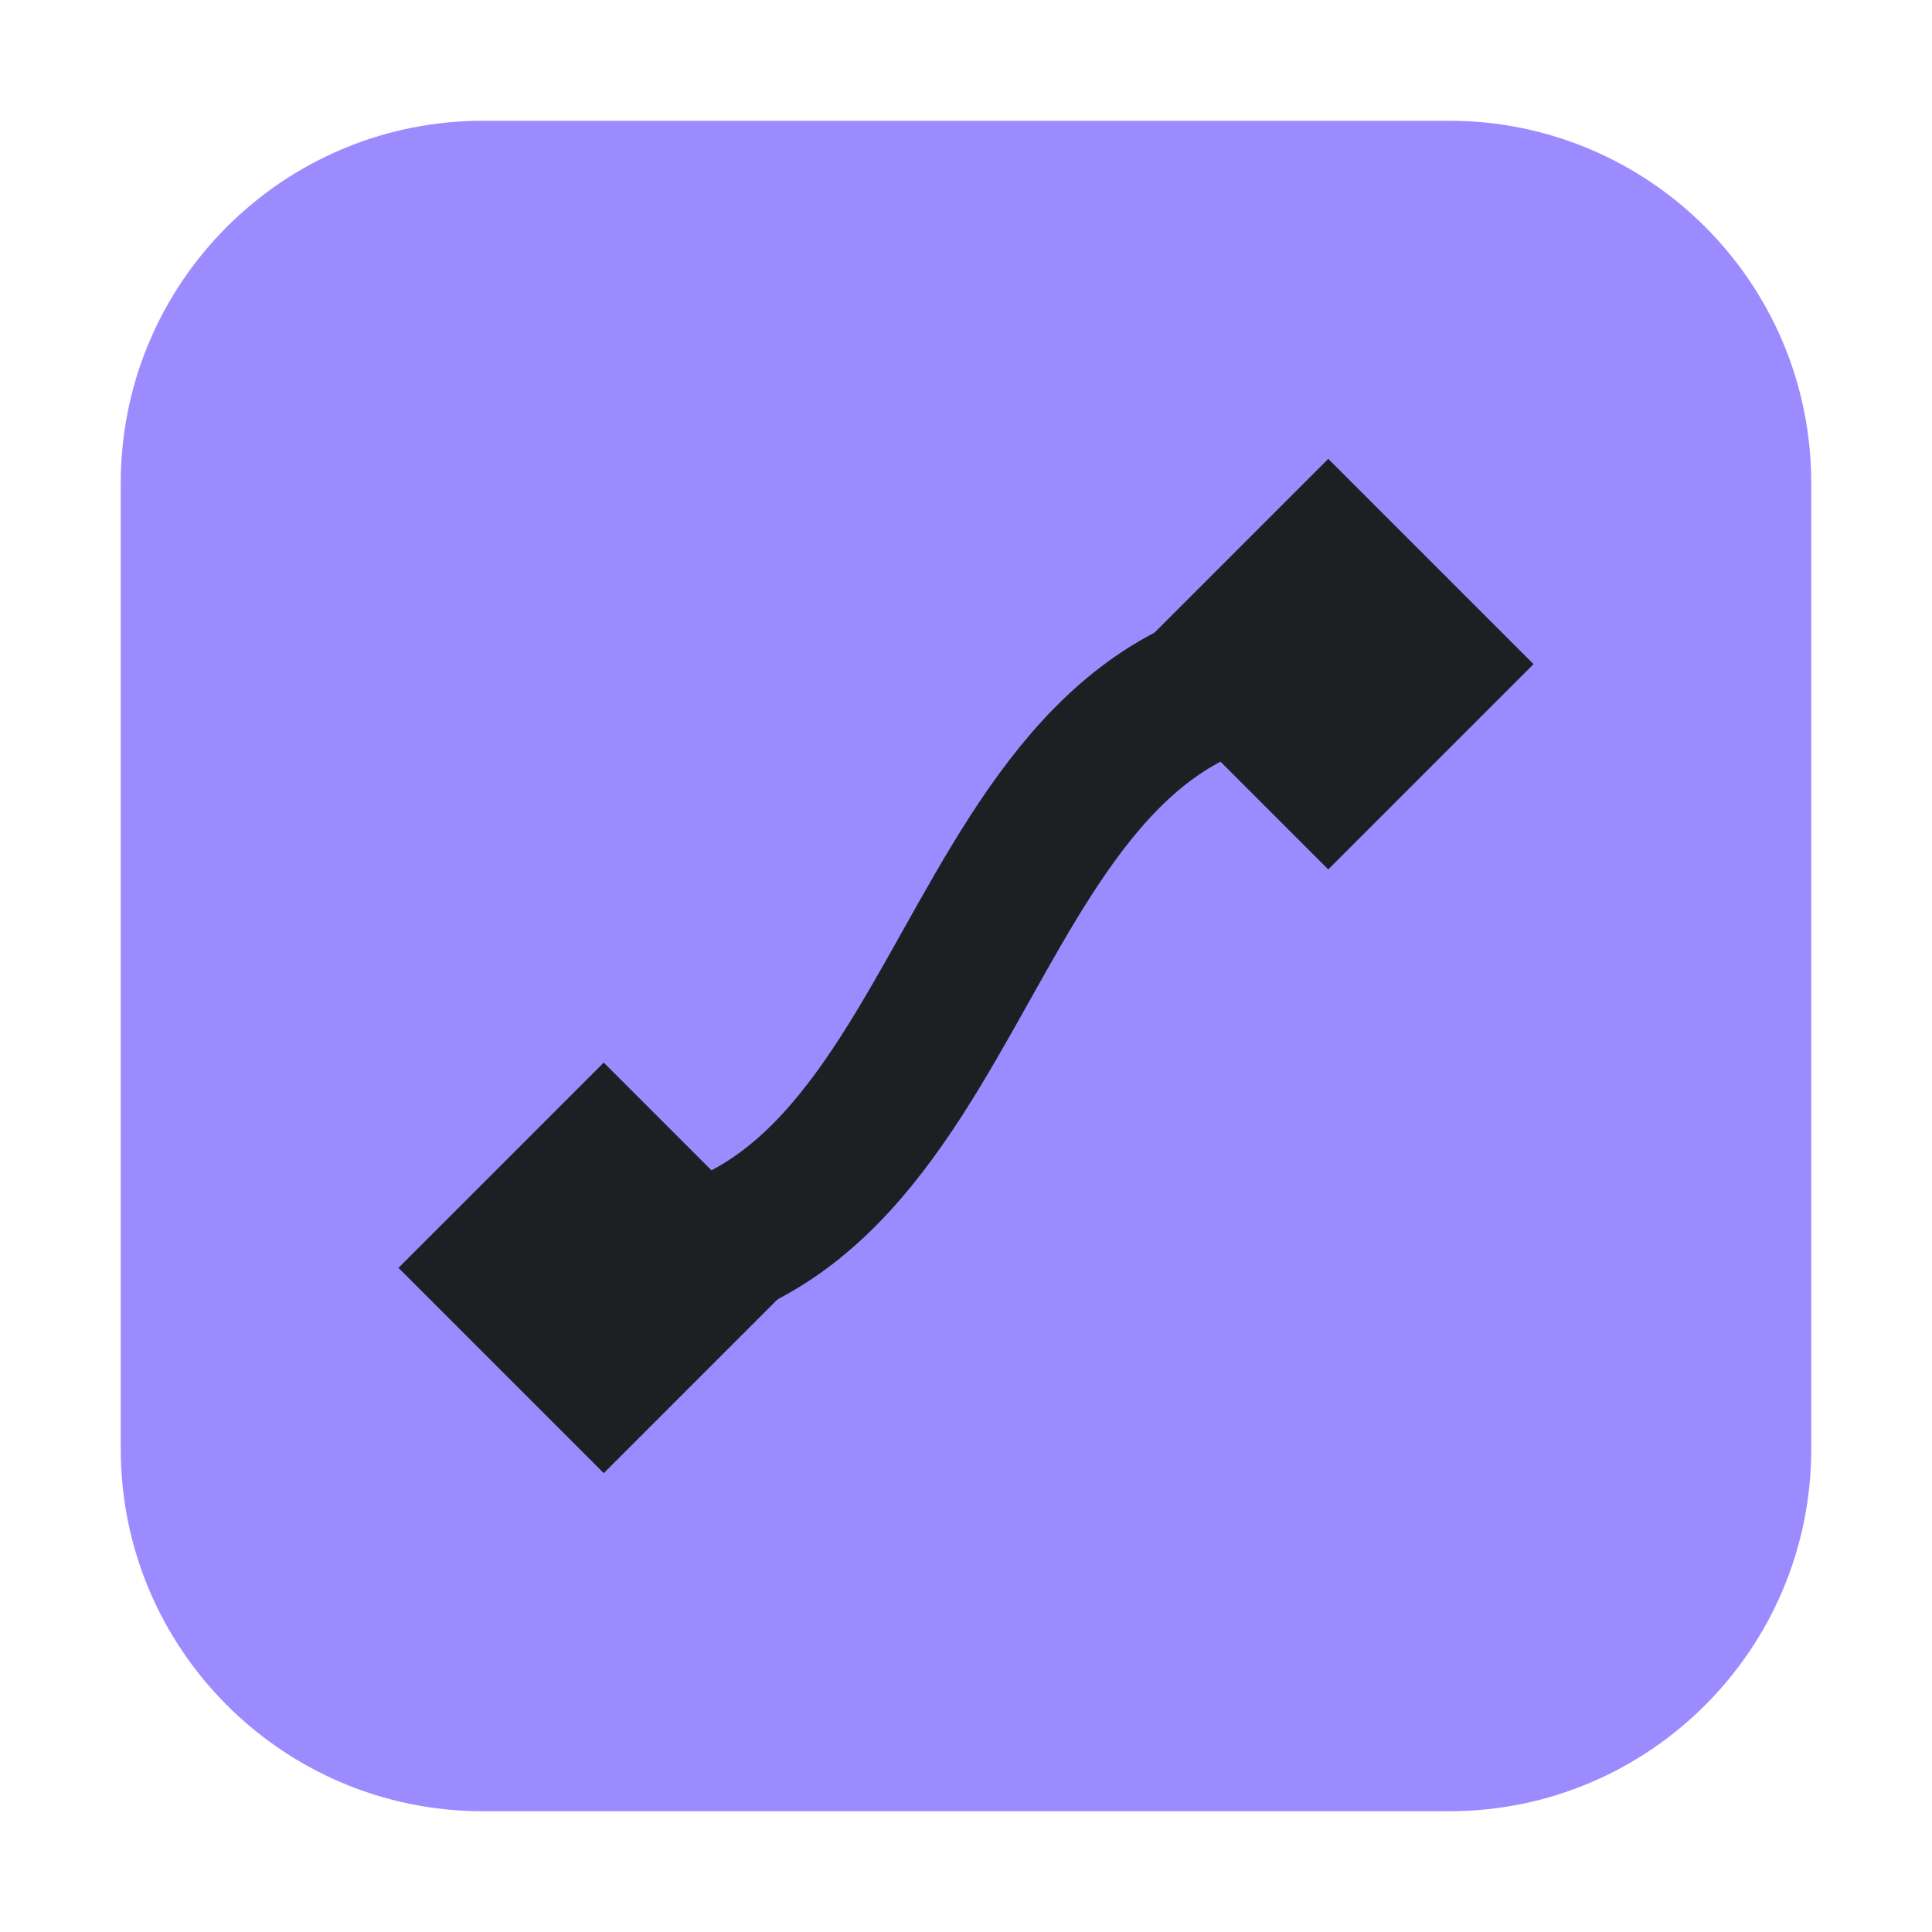
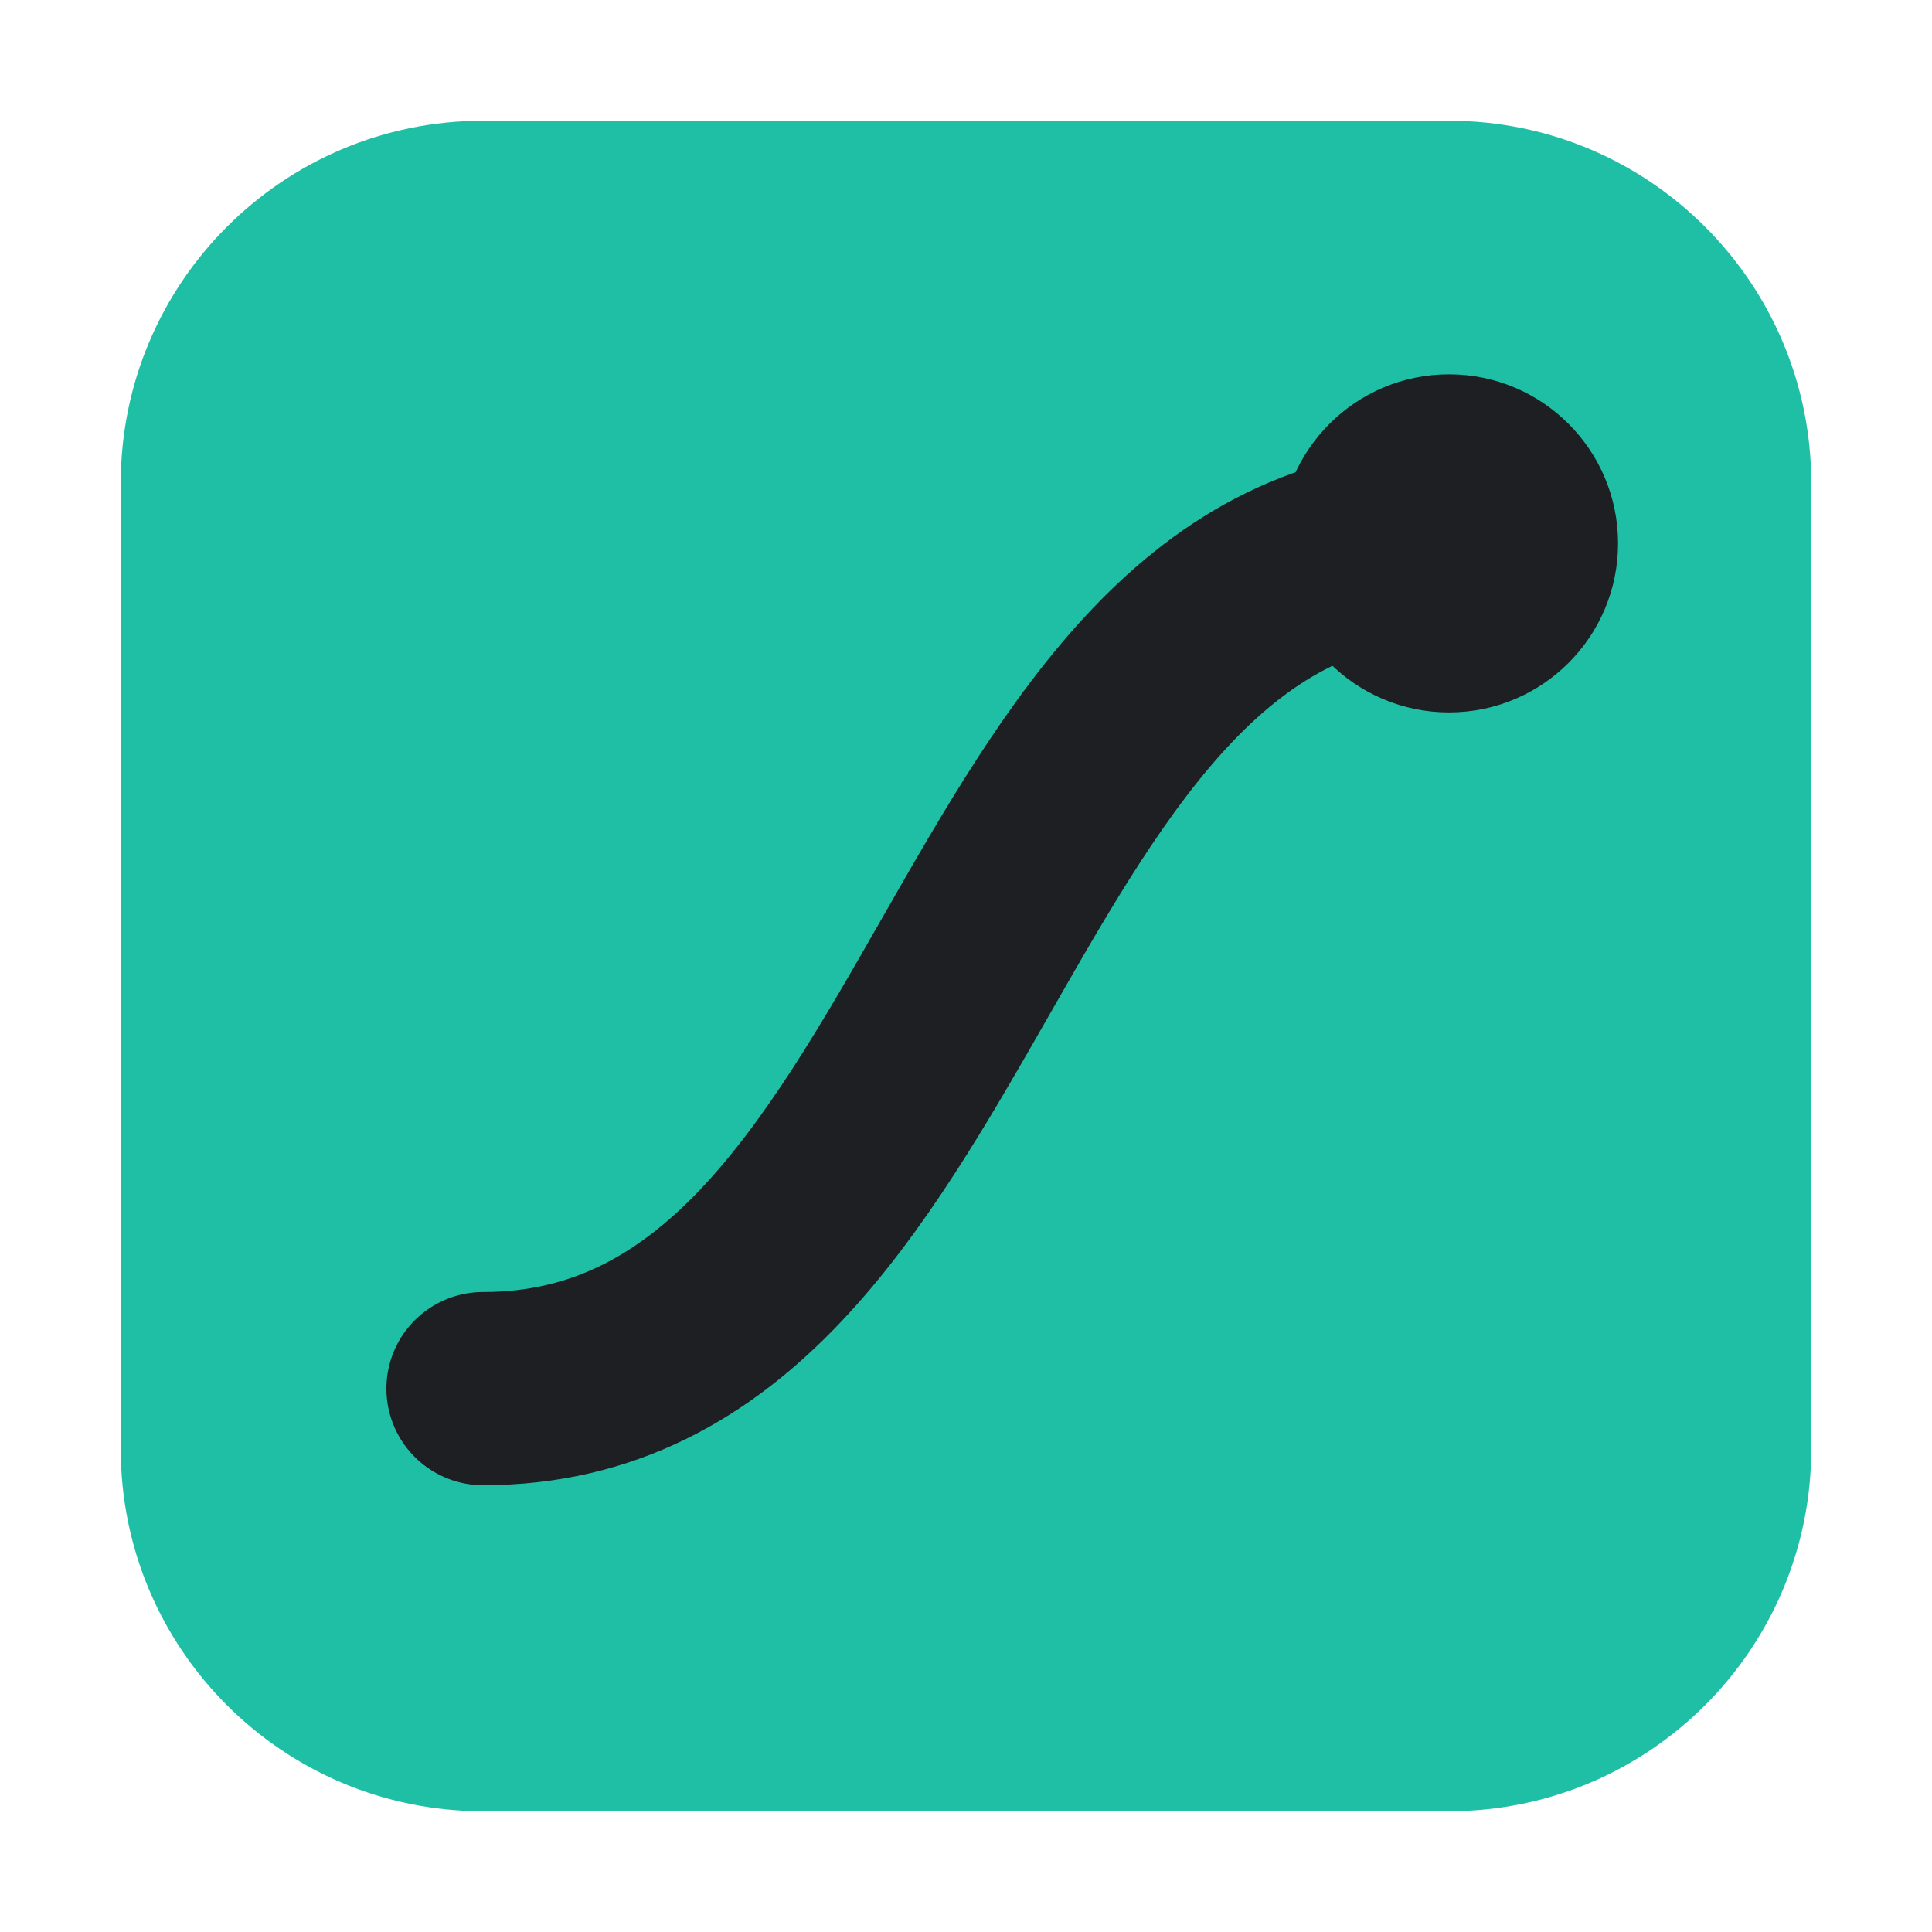
<svg xmlns="http://www.w3.org/2000/svg" width="16" height="16" viewBox="0 0 16 16">
-   <rect x="1" y="1" width="14" height="14" rx="3" fill="#9C8BFF" />
-   <path d="M5 10.5C8.2 10.5 7.8 5.5 11 5.5" fill="none" stroke="#1E1F22" stroke-width="1.2" stroke-linecap="round" />
-   <path d="M5 8.8l1.7 1.7-1.7 1.7-1.7-1.7z" fill="#1E1F22" />
-   <path d="M11 3.8l1.7 1.7-1.7 1.7-1.7-1.7z" fill="#1E1F22" />
+   <rect x="1" y="1" width="14" height="14" rx="3" fill="#1FBFA6" />
+   <path d="M4 11.5C8 11.5 8 4.5 12 4.5" fill="none" stroke="#1E1F22" stroke-width="1.6" stroke-linecap="round" />
+   <circle cx="12" cy="4.5" r="1.4" fill="#1E1F22" />
</svg>
